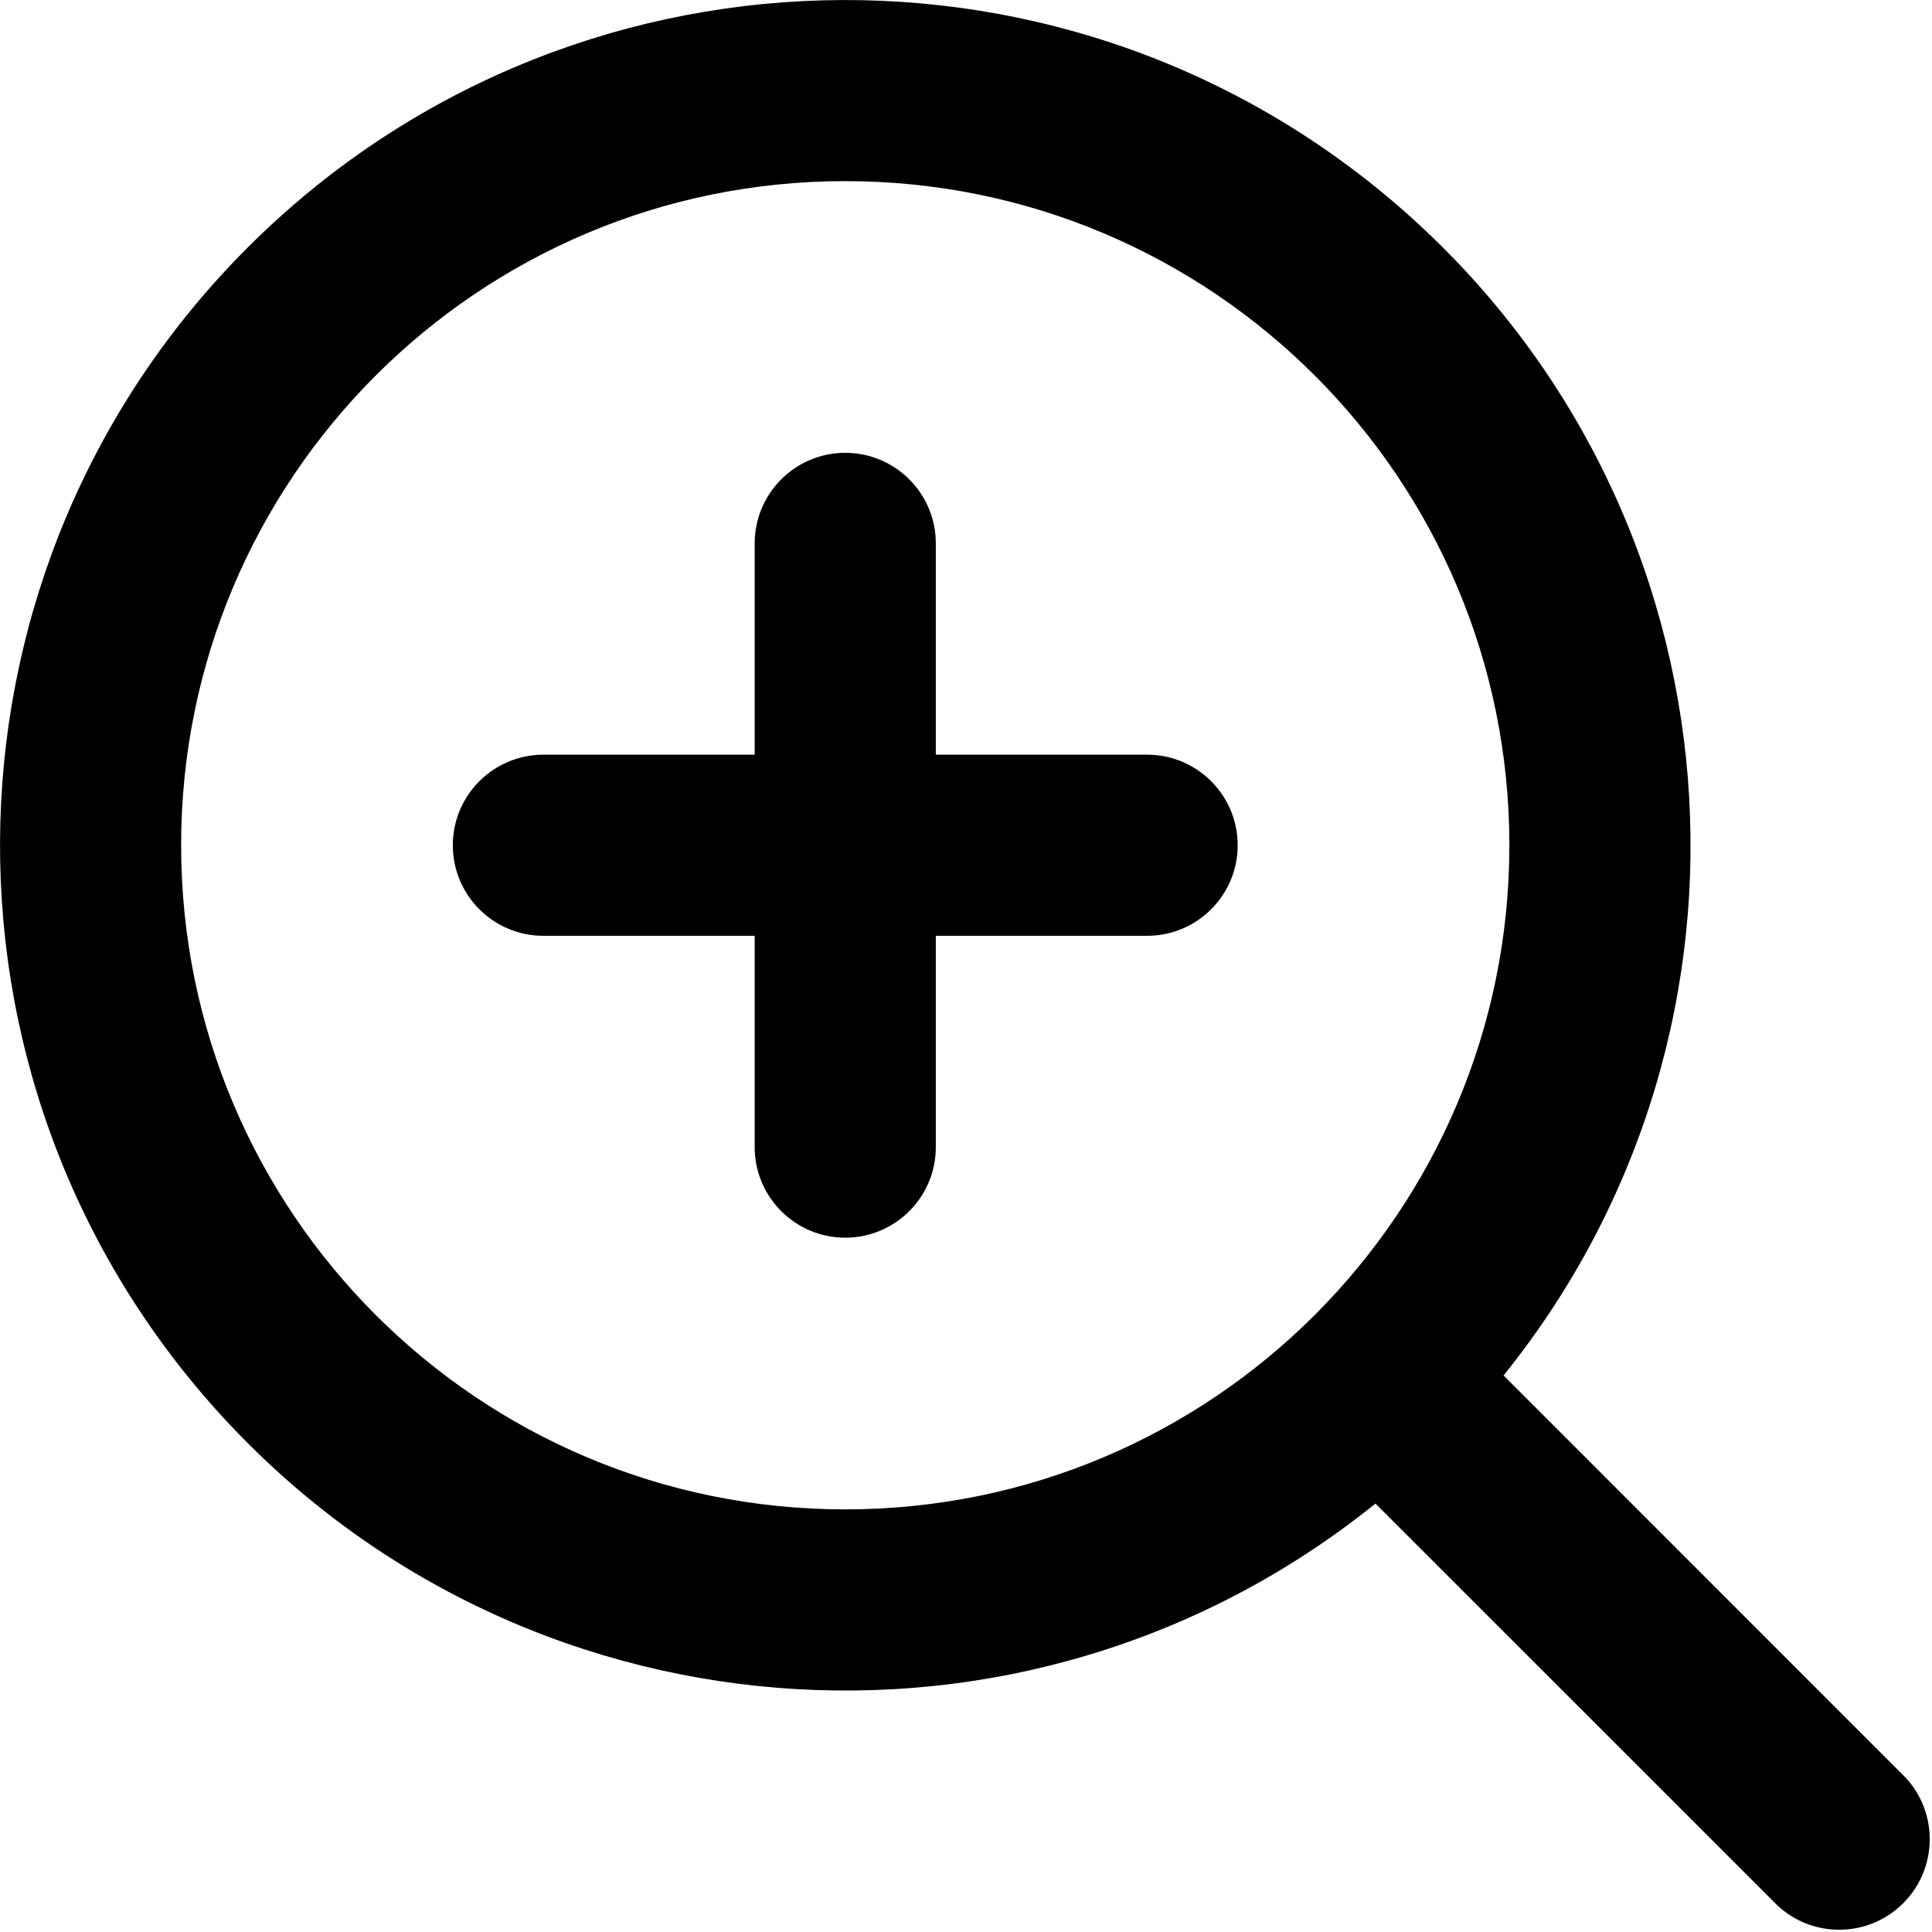
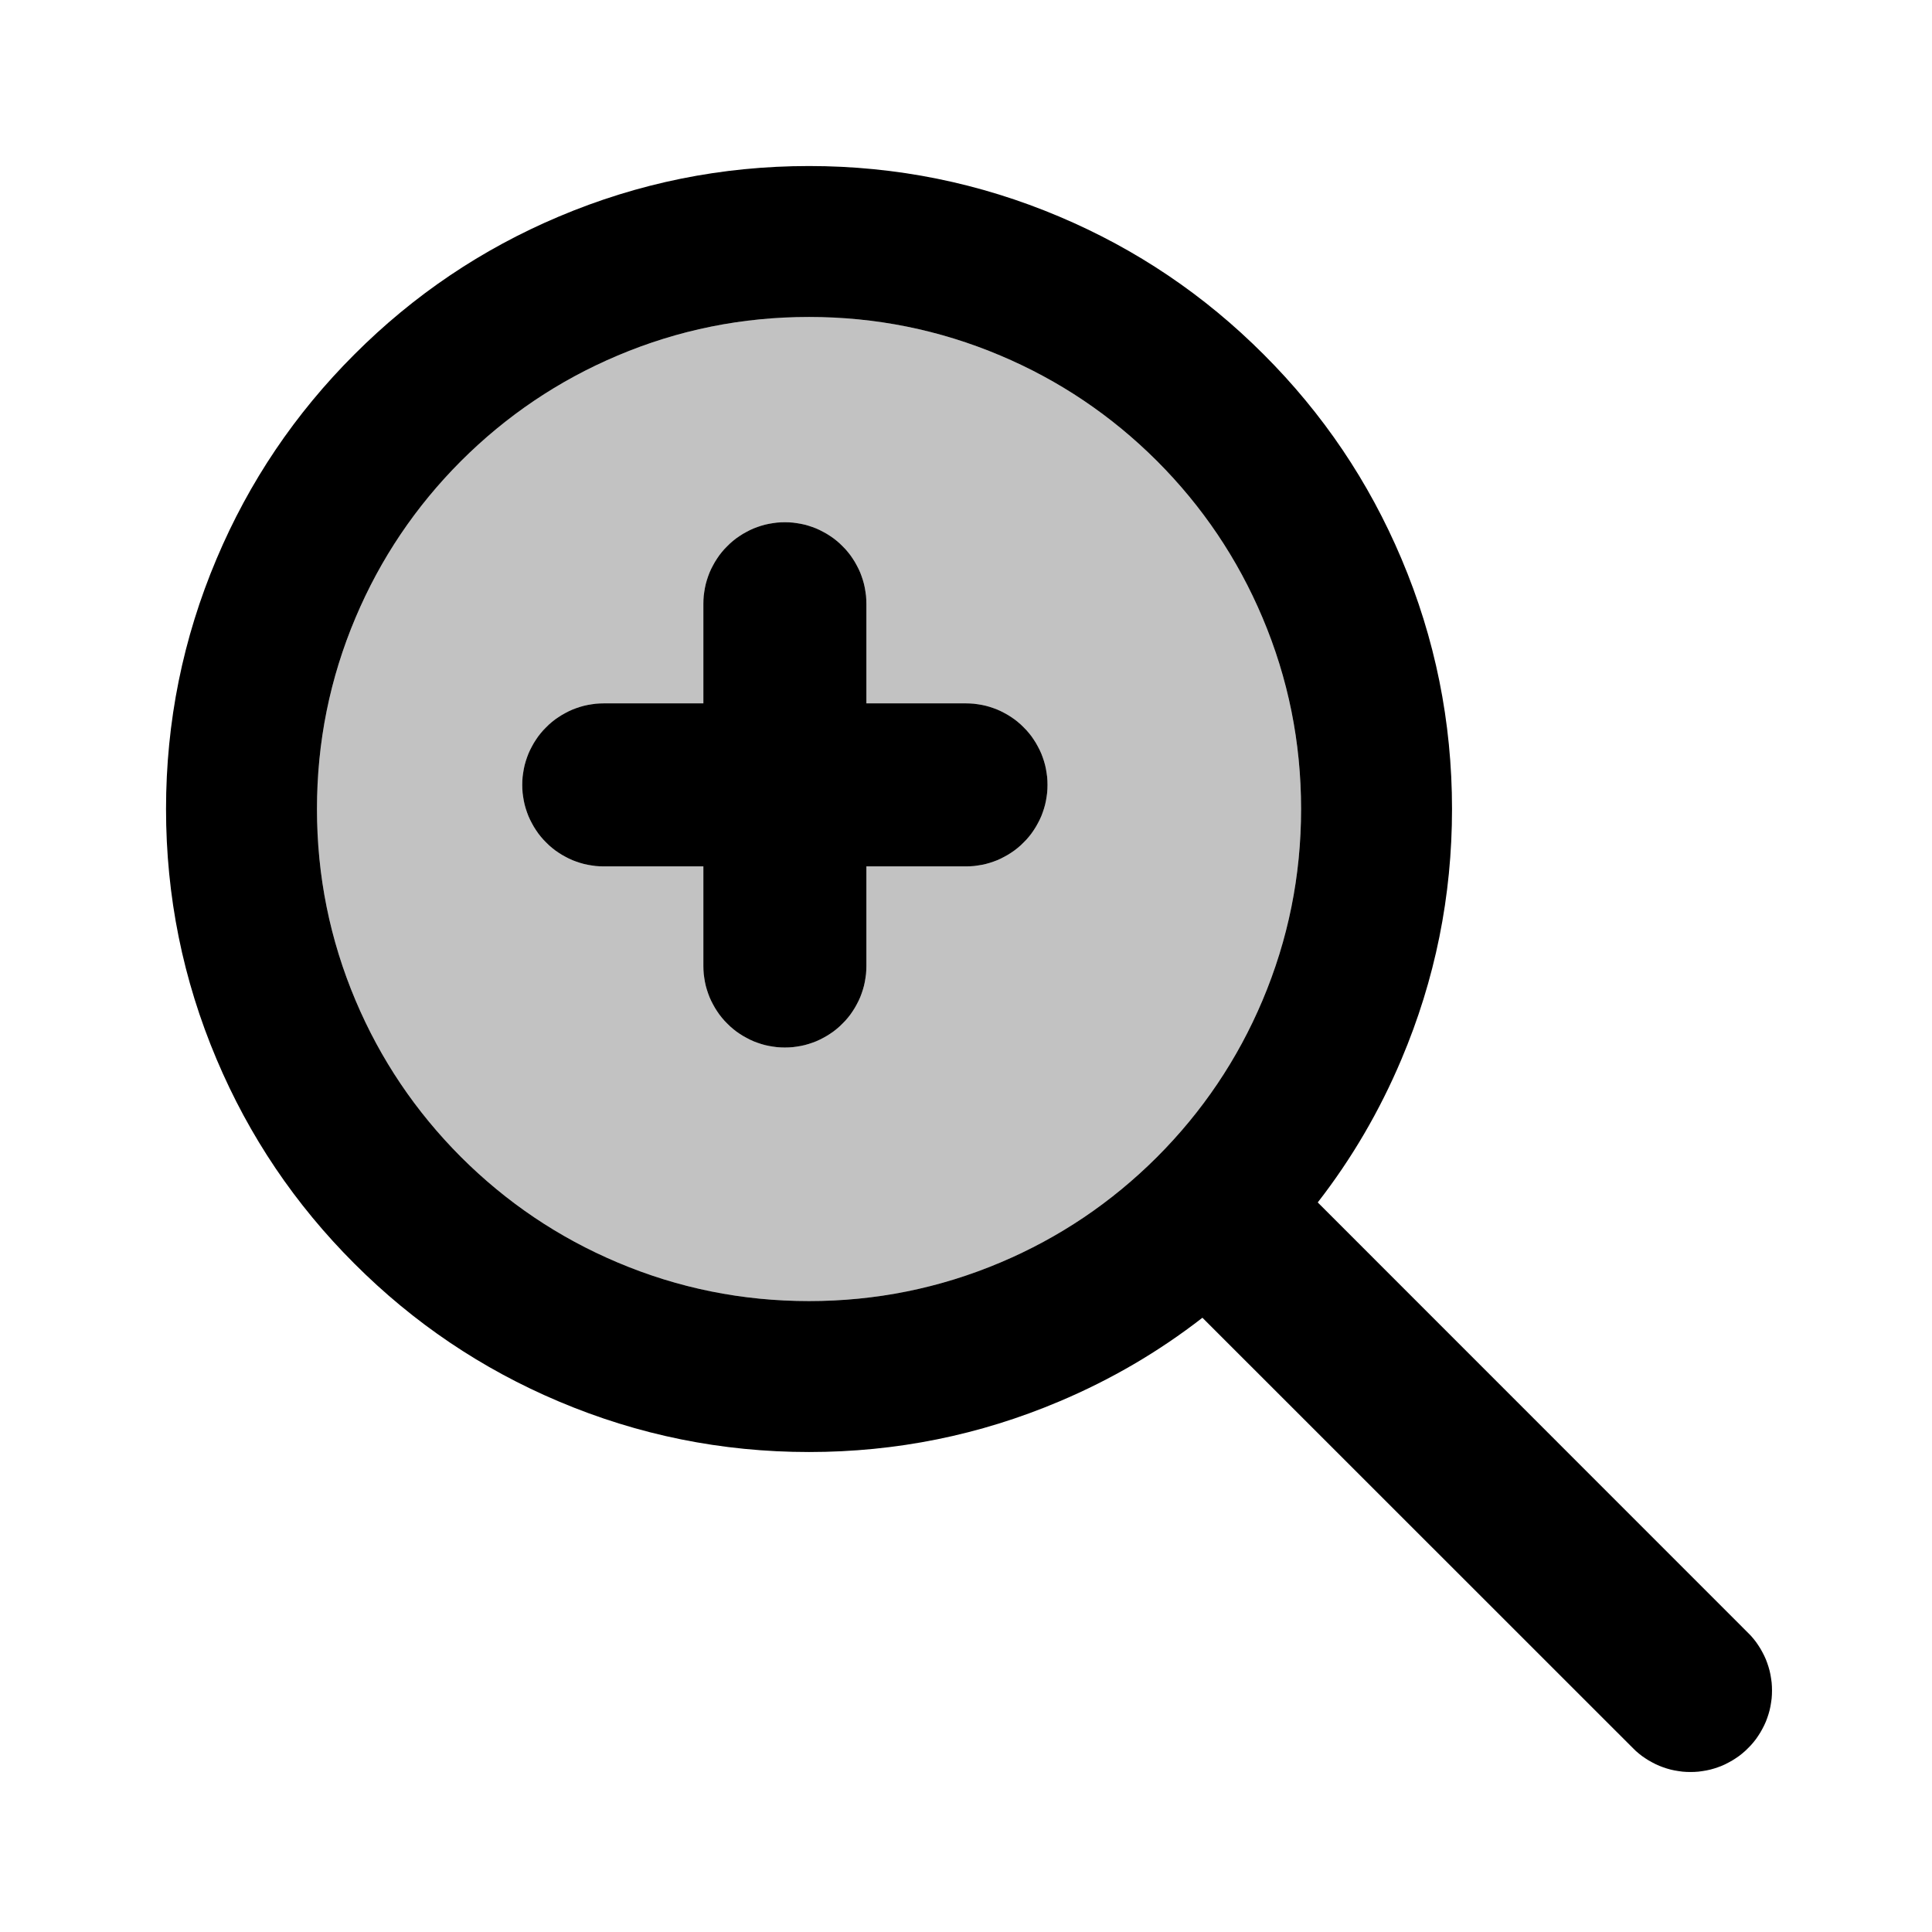
<svg xmlns="http://www.w3.org/2000/svg" fill="none" viewBox="0 0 16 16">
-   <path clip-rule="evenodd" d="M11.391 12.452A7 7 0 1 1 12.452 11.391L15.78 14.72A.75 .75 0 0 1 14.72 15.78ZM12.5 7C12.5 10.038 10.038 12.5 7 12.5C3.962 12.5 1.5 10.038 1.5 7C1.5 3.962 3.962 1.5 7 1.5C10.038 1.5 12.5 3.962 12.5 7Z" fill="currentColor" fill-rule="evenodd" />
-   <path d="M7 3.75C7.414 3.75 7.75 4.086 7.75 4.5V6.25H9.5C9.914 6.25 10.25 6.586 10.25 7C10.25 7.414 9.914 7.75 9.5 7.75H7.75V9.5C7.75 9.914 7.414 10.25 7 10.25C6.586 10.25 6.25 9.914 6.25 9.5V7.75H4.5C4.086 7.75 3.75 7.414 3.75 7C3.75 6.586 4.086 6.25 4.5 6.25H6.25V4.5C6.25 4.086 6.586 3.75 7 3.75Z" fill="currentColor" />
+   <path d="M2.625 6.7Q2.625 5.87 2.945 5.114Q3.254 4.383 3.818 3.818Q4.383 3.254 5.114 2.945Q5.87 2.625 6.7 2.625Q7.529 2.625 8.286 2.945Q9.017 3.254 9.582 3.818Q10.146 4.383 10.455 5.114Q10.775 5.87 10.775 6.7Q10.775 7.529 10.455 8.286Q10.146 9.017 9.582 9.582Q9.017 10.146 8.286 10.455Q7.529 10.775 6.7 10.775Q5.87 10.775 5.114 10.455Q4.383 10.146 3.818 9.582Q3.254 9.017 2.945 8.286Q2.625 7.529 2.625 6.7ZM5 5.825Q4.967 5.825 4.934 5.828Q4.901 5.832 4.868 5.838Q4.836 5.844 4.804 5.854Q4.772 5.864 4.742 5.876Q4.711 5.889 4.682 5.905Q4.653 5.92 4.625 5.939Q4.597 5.957 4.572 5.978Q4.546 5.999 4.523 6.023Q4.499 6.046 4.478 6.072Q4.457 6.097 4.439 6.125Q4.42 6.153 4.405 6.182Q4.389 6.211 4.376 6.242Q4.364 6.272 4.354 6.304Q4.344 6.336 4.338 6.368Q4.332 6.401 4.328 6.434Q4.325 6.467 4.325 6.5Q4.325 6.533 4.328 6.566Q4.332 6.599 4.338 6.632Q4.344 6.664 4.354 6.696Q4.364 6.728 4.376 6.758Q4.389 6.789 4.405 6.818Q4.42 6.847 4.439 6.875Q4.457 6.903 4.478 6.928Q4.499 6.954 4.523 6.977Q4.546 7.001 4.572 7.022Q4.597 7.043 4.625 7.061Q4.653 7.08 4.682 7.095Q4.711 7.111 4.742 7.124Q4.772 7.136 4.804 7.146Q4.836 7.156 4.868 7.162Q4.901 7.168 4.934 7.172Q4.967 7.175 5 7.175H5.825V8Q5.825 8.033 5.828 8.066Q5.832 8.099 5.838 8.132Q5.844 8.164 5.854 8.196Q5.864 8.228 5.876 8.258Q5.889 8.289 5.905 8.318Q5.92 8.347 5.939 8.375Q5.957 8.403 5.978 8.428Q5.999 8.454 6.023 8.477Q6.046 8.501 6.072 8.522Q6.097 8.543 6.125 8.561Q6.153 8.58 6.182 8.595Q6.211 8.611 6.242 8.624Q6.272 8.636 6.304 8.646Q6.336 8.656 6.368 8.662Q6.401 8.668 6.434 8.672Q6.467 8.675 6.5 8.675Q6.533 8.675 6.566 8.672Q6.599 8.668 6.632 8.662Q6.664 8.656 6.696 8.646Q6.728 8.636 6.758 8.624Q6.789 8.611 6.818 8.595Q6.847 8.58 6.875 8.561Q6.903 8.543 6.928 8.522Q6.954 8.501 6.977 8.477Q7.001 8.454 7.022 8.428Q7.043 8.403 7.061 8.375Q7.08 8.347 7.095 8.318Q7.111 8.289 7.124 8.258Q7.136 8.228 7.146 8.196Q7.156 8.164 7.162 8.132Q7.168 8.099 7.172 8.066Q7.175 8.033 7.175 8V7.175H8Q8.033 7.175 8.066 7.172Q8.099 7.168 8.132 7.162Q8.164 7.156 8.196 7.146Q8.228 7.136 8.258 7.124Q8.289 7.111 8.318 7.095Q8.347 7.08 8.375 7.061Q8.403 7.043 8.428 7.022Q8.454 7.001 8.477 6.977Q8.501 6.954 8.522 6.928Q8.543 6.903 8.561 6.875Q8.58 6.847 8.595 6.818Q8.611 6.789 8.624 6.758Q8.636 6.728 8.646 6.696Q8.656 6.664 8.662 6.632Q8.668 6.599 8.672 6.566Q8.675 6.533 8.675 6.5Q8.675 6.467 8.672 6.434Q8.668 6.401 8.662 6.368Q8.656 6.336 8.646 6.304Q8.636 6.272 8.624 6.242Q8.611 6.211 8.595 6.182Q8.58 6.153 8.561 6.125Q8.543 6.097 8.522 6.072Q8.501 6.046 8.477 6.023Q8.454 5.999 8.428 5.978Q8.403 5.957 8.375 5.939Q8.347 5.92 8.318 5.905Q8.289 5.889 8.258 5.876Q8.228 5.864 8.196 5.854Q8.164 5.844 8.132 5.838Q8.099 5.832 8.066 5.828Q8.033 5.825 8 5.825H7.175V5Q7.175 4.967 7.172 4.934Q7.168 4.901 7.162 4.868Q7.156 4.836 7.146 4.804Q7.136 4.772 7.124 4.742Q7.111 4.711 7.095 4.682Q7.08 4.653 7.061 4.625Q7.043 4.597 7.022 4.572Q7.001 4.546 6.977 4.523Q6.954 4.499 6.928 4.478Q6.903 4.457 6.875 4.439Q6.847 4.42 6.818 4.405Q6.789 4.389 6.758 4.376Q6.728 4.364 6.696 4.354Q6.664 4.344 6.632 4.338Q6.599 4.332 6.566 4.328Q6.533 4.325 6.5 4.325Q6.467 4.325 6.434 4.328Q6.401 4.332 6.368 4.338Q6.336 4.344 6.304 4.354Q6.272 4.364 6.242 4.376Q6.211 4.389 6.182 4.405Q6.153 4.42 6.125 4.439Q6.097 4.457 6.072 4.478Q6.046 4.499 6.023 4.523Q5.999 4.546 5.978 4.572Q5.957 4.597 5.939 4.625Q5.92 4.653 5.905 4.682Q5.889 4.711 5.876 4.742Q5.864 4.772 5.854 4.804Q5.844 4.836 5.838 4.868Q5.832 4.901 5.828 4.934Q5.825 4.967 5.825 5V5.825Z" fill="currentColor" opacity="0.24" />
+   <path d="M1.375 6.7Q1.375 5.617 1.794 4.627Q2.198 3.671 2.935 2.935Q3.671 2.198 4.627 1.794Q5.617 1.375 6.7 1.375Q7.783 1.375 8.773 1.794Q9.729 2.198 10.465 2.935Q11.202 3.671 11.606 4.627Q12.025 5.617 12.025 6.7Q12.025 7.783 11.606 8.773Q11.335 9.415 10.913 9.958L14.477 13.523Q14.501 13.546 14.522 13.572Q14.543 13.597 14.561 13.625Q14.58 13.653 14.595 13.682Q14.611 13.711 14.624 13.742Q14.636 13.772 14.646 13.804Q14.656 13.836 14.662 13.868Q14.668 13.901 14.672 13.934Q14.675 13.967 14.675 14Q14.675 14.033 14.672 14.066Q14.668 14.099 14.662 14.132Q14.656 14.164 14.646 14.196Q14.636 14.228 14.624 14.258Q14.611 14.289 14.595 14.318Q14.58 14.347 14.561 14.375Q14.543 14.403 14.522 14.428Q14.501 14.454 14.477 14.477Q14.454 14.501 14.428 14.522Q14.403 14.543 14.375 14.561Q14.347 14.58 14.318 14.595Q14.289 14.611 14.258 14.624Q14.228 14.636 14.196 14.646Q14.164 14.656 14.132 14.662Q14.099 14.668 14.066 14.672Q14.033 14.675 14 14.675Q13.967 14.675 13.934 14.672Q13.901 14.668 13.868 14.662Q13.836 14.656 13.804 14.646Q13.772 14.636 13.742 14.624Q13.711 14.611 13.682 14.595Q13.653 14.58 13.625 14.561Q13.597 14.543 13.572 14.522Q13.546 14.501 13.523 14.477L9.958 10.913Q9.415 11.335 8.773 11.606Q7.783 12.025 6.7 12.025Q5.617 12.025 4.627 11.606Q3.671 11.202 2.935 10.465Q2.198 9.729 1.794 8.773Q1.375 7.783 1.375 6.7ZM2.625 6.7Q2.625 7.529 2.945 8.286Q3.254 9.017 3.818 9.582Q4.383 10.146 5.114 10.455Q5.87 10.775 6.7 10.775Q7.529 10.775 8.286 10.455Q9.017 10.146 9.582 9.582Q10.146 9.017 10.455 8.286Q10.775 7.529 10.775 6.7Q10.775 5.87 10.455 5.114Q10.146 4.383 9.582 3.818Q9.017 3.254 8.286 2.945Q7.529 2.625 6.7 2.625Q5.87 2.625 5.114 2.945Q4.383 3.254 3.818 3.818Q3.254 4.383 2.945 5.114Q2.625 5.87 2.625 6.7ZM5 5.825H5.825V5Q5.825 4.967 5.828 4.934Q5.832 4.901 5.838 4.868Q5.844 4.836 5.854 4.804Q5.864 4.772 5.876 4.742Q5.889 4.711 5.905 4.682Q5.92 4.653 5.939 4.625Q5.957 4.597 5.978 4.572Q5.999 4.546 6.023 4.523Q6.046 4.499 6.072 4.478Q6.097 4.457 6.125 4.439Q6.153 4.42 6.182 4.405Q6.211 4.389 6.242 4.376Q6.272 4.364 6.304 4.354Q6.336 4.344 6.368 4.338Q6.401 4.332 6.434 4.328Q6.467 4.325 6.5 4.325Q6.533 4.325 6.566 4.328Q6.599 4.332 6.632 4.338Q6.664 4.344 6.696 4.354Q6.728 4.364 6.758 4.376Q6.789 4.389 6.818 4.405Q6.847 4.42 6.875 4.439Q6.903 4.457 6.928 4.478Q6.954 4.499 6.977 4.523Q7.001 4.546 7.022 4.572Q7.043 4.597 7.061 4.625Q7.08 4.653 7.095 4.682Q7.111 4.711 7.124 4.742Q7.136 4.772 7.146 4.804Q7.156 4.836 7.162 4.868Q7.168 4.901 7.172 4.934Q7.175 4.967 7.175 5V5.825H8Q8.033 5.825 8.066 5.828Q8.099 5.832 8.132 5.838Q8.164 5.844 8.196 5.854Q8.228 5.864 8.258 5.876Q8.289 5.889 8.318 5.905Q8.347 5.92 8.375 5.939Q8.403 5.957 8.428 5.978Q8.454 5.999 8.477 6.023Q8.501 6.046 8.522 6.072Q8.543 6.097 8.561 6.125Q8.58 6.153 8.595 6.182Q8.611 6.211 8.624 6.242Q8.636 6.272 8.646 6.304Q8.656 6.336 8.662 6.368Q8.668 6.401 8.672 6.434Q8.675 6.467 8.675 6.5Q8.675 6.533 8.672 6.566Q8.668 6.599 8.662 6.632Q8.656 6.664 8.646 6.696Q8.636 6.728 8.624 6.758Q8.611 6.789 8.595 6.818Q8.58 6.847 8.561 6.875Q8.543 6.903 8.522 6.928Q8.501 6.954 8.477 6.977Q8.454 7.001 8.428 7.022Q8.403 7.043 8.375 7.061Q8.347 7.08 8.318 7.095Q8.289 7.111 8.258 7.124Q8.228 7.136 8.196 7.146Q8.164 7.156 8.132 7.162Q8.099 7.168 8.066 7.172Q8.033 7.175 8 7.175H7.175V8Q7.175 8.033 7.172 8.066Q7.168 8.099 7.162 8.132Q7.156 8.164 7.146 8.196Q7.136 8.228 7.124 8.258Q7.111 8.289 7.095 8.318Q7.08 8.347 7.061 8.375Q7.043 8.403 7.022 8.428Q7.001 8.454 6.977 8.477Q6.954 8.501 6.928 8.522Q6.903 8.543 6.875 8.561Q6.847 8.58 6.818 8.595Q6.789 8.611 6.758 8.624Q6.728 8.636 6.696 8.646Q6.664 8.656 6.632 8.662Q6.599 8.668 6.566 8.672Q6.533 8.675 6.5 8.675Q6.467 8.675 6.434 8.672Q6.401 8.668 6.368 8.662Q6.336 8.656 6.304 8.646Q6.272 8.636 6.242 8.624Q6.211 8.611 6.182 8.595Q6.153 8.58 6.125 8.561Q6.097 8.543 6.072 8.522Q6.046 8.501 6.023 8.477Q5.999 8.454 5.978 8.428Q5.957 8.403 5.939 8.375Q5.92 8.347 5.905 8.318Q5.889 8.289 5.876 8.258Q5.864 8.228 5.854 8.196Q5.844 8.164 5.838 8.132Q5.832 8.099 5.828 8.066Q5.825 8.033 5.825 8V7.175H5Q4.967 7.175 4.934 7.172Q4.901 7.168 4.868 7.162Q4.836 7.156 4.804 7.146Q4.772 7.136 4.742 7.124Q4.711 7.111 4.682 7.095Q4.653 7.08 4.625 7.061Q4.597 7.043 4.572 7.022Q4.546 7.001 4.523 6.977Q4.499 6.954 4.478 6.928Q4.457 6.903 4.439 6.875Q4.42 6.847 4.405 6.818Q4.389 6.789 4.376 6.758Q4.364 6.728 4.354 6.696Q4.344 6.664 4.338 6.632Q4.332 6.599 4.328 6.566Q4.325 6.533 4.325 6.5Q4.325 6.467 4.328 6.434Q4.332 6.401 4.338 6.368Q4.344 6.336 4.354 6.304Q4.364 6.272 4.376 6.242Q4.389 6.211 4.405 6.182Q4.42 6.153 4.439 6.125Q4.457 6.097 4.478 6.072Q4.499 6.046 4.523 6.023Q4.546 5.999 4.572 5.978Q4.597 5.957 4.625 5.939Q4.653 5.92 4.682 5.905Q4.711 5.889 4.742 5.876Q4.772 5.864 4.804 5.854Q4.836 5.844 4.868 5.838Q4.901 5.832 4.934 5.828Q4.967 5.825 5 5.825Z" fill="currentColor" />
</svg>
